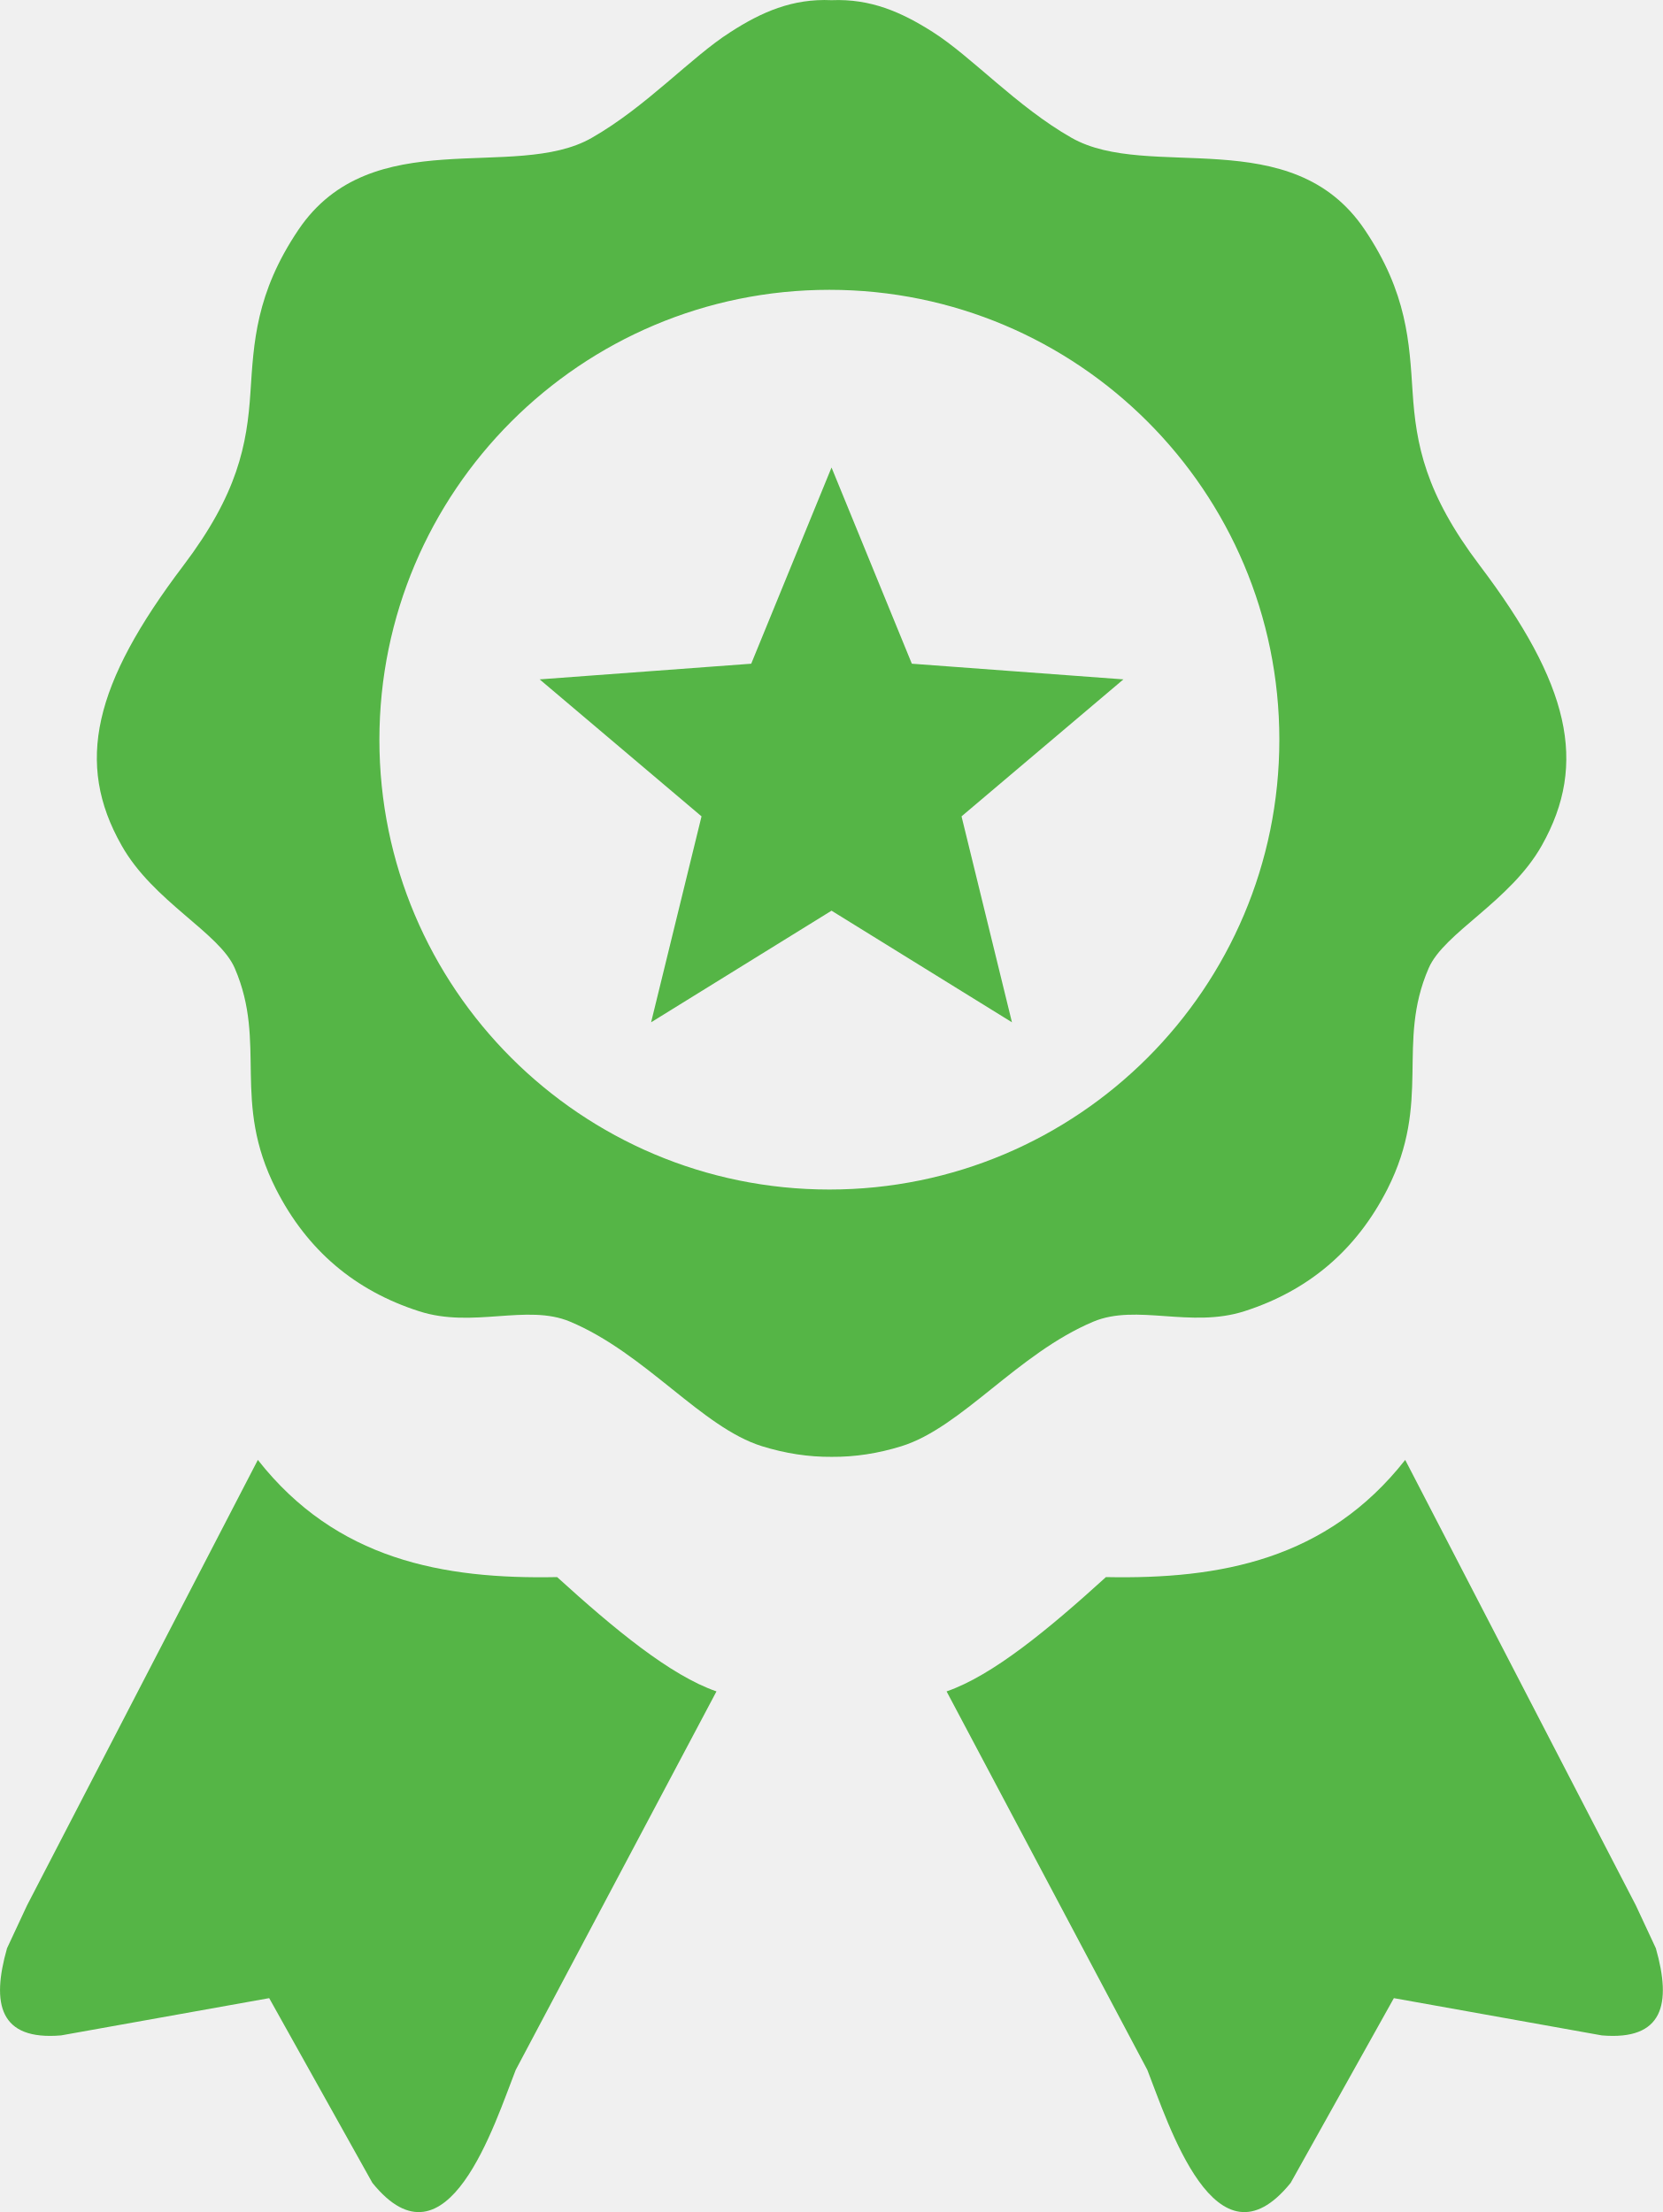
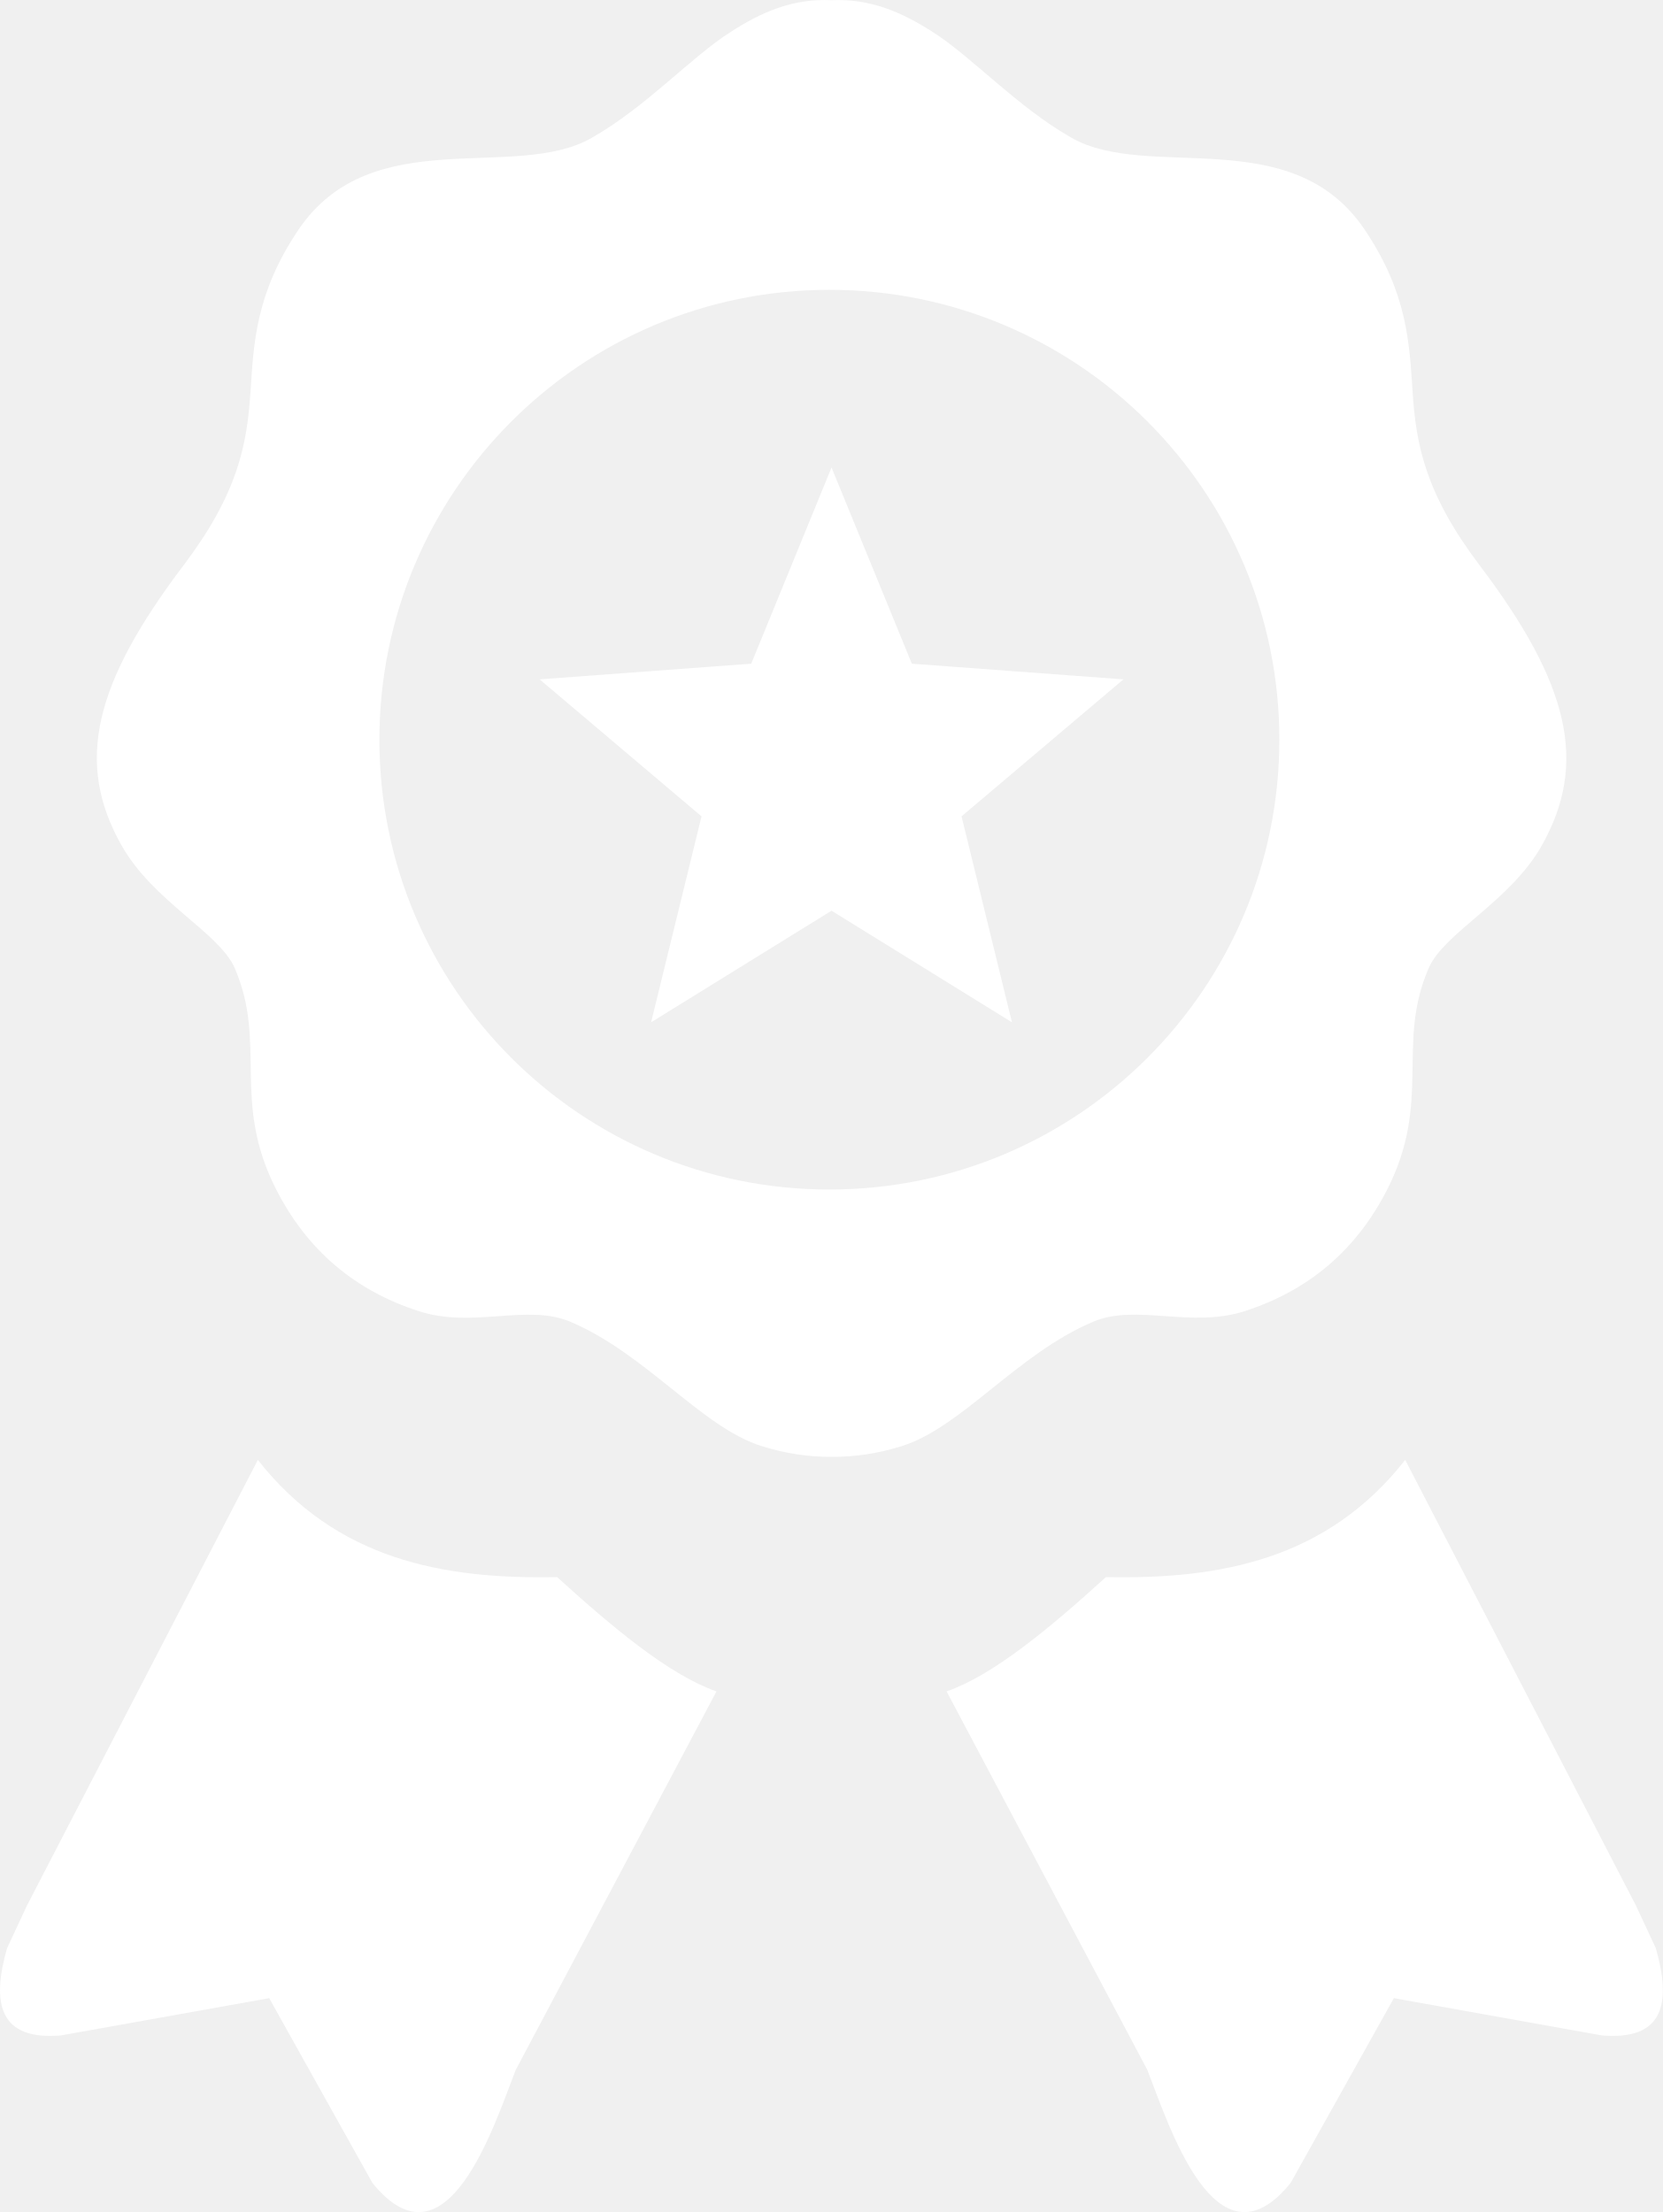
<svg xmlns="http://www.w3.org/2000/svg" version="1.1" id="Layer_1" x="0px" y="0px" viewBox="0 0 92.35 122.88" style="enable-background:new 0 0 92.35 122.88" xml:space="preserve">
-   <style type="text/css">.st0{ fill :#55b546;fill-rule:evenodd;clip-rule:evenodd;}</style>
+   <style type="text/css">.st0{ fill :#fff;fill-rule:evenodd;clip-rule:evenodd;}</style>
  <g>
    <path class="st0" d="M46.18,0.01c2.17-0.09,3.88,0.66,5.61,1.76c2.19,1.39,4.66,4.14,7.71,5.88c4.29,2.45,12.23-0.93,16.29,5.11 c2.37,3.52,2.48,6.28,2.66,9.01c0.19,2.94,0.71,5.65,3.72,9.63c4.99,6.6,6.03,10.99,3.46,15.56c-1.75,3.12-5.44,4.85-6.29,6.83 c-1.82,4.2,0.19,7.37-2.29,12.27c-1.73,3.4-4.39,5.64-7.94,6.78c-2.99,0.96-5.99-0.43-8.39,0.58c-4.21,1.77-7.31,5.88-10.66,6.92 c-1.29,0.4-2.58,0.6-3.87,0.59c-1.29,0.01-2.58-0.19-3.87-0.59c-3.35-1.04-6.45-5.15-10.66-6.92c-2.4-1.01-5.4,0.39-8.39-0.58 c-3.55-1.14-6.21-3.38-7.94-6.78c-2.49-4.9-0.48-8.07-2.29-12.27c-0.85-1.98-4.54-3.71-6.29-6.83C4.16,42.39,5.2,38,10.19,31.41 c3.01-3.98,3.53-6.69,3.72-9.63c0.18-2.73,0.29-5.49,2.66-9.01c4.07-6.04,12.01-2.66,16.29-5.11c3.05-1.74,5.52-4.49,7.71-5.88 C42.29,0.67,44.01-0.09,46.18,0.01L46.18,0.01z M46.18,25.97l4.46,10.9l11.75,0.87l-8.99,7.61l2.8,11.44l-10.02-6.2l-10.02,6.2 l2.8-11.44l-8.99-7.61l11.75-0.87L46.18,25.97L46.18,25.97z M88.96,113.07L77.41,111l-5.73,10.26c-4.16,5.15-6.8-3.32-7.96-6.27 L52.57,93.96c2.57-0.89,5.67-3.46,8.85-6.35c6.35,0.13,12.27-0.97,16.62-6.51l12.81,24.75l1.11,2.38 C92.84,111.32,92.38,113.36,88.96,113.07L88.96,113.07z M3.39,113.07L14.95,111l5.73,10.26c4.16,5.15,6.8-3.32,7.96-6.27 l11.15-21.03c-2.57-0.89-5.67-3.46-8.85-6.35c-6.35,0.13-12.27-0.97-16.62-6.51L1.5,105.85l-1.11,2.38 C-0.49,111.32-0.03,113.36,3.39,113.07L3.39,113.07z M46.06,16.1c13.8,0,24.99,11.19,24.99,24.99c0,13.8-11.19,24.99-24.99,24.99 c-13.8,0-24.99-11.19-24.99-24.99C21.08,27.29,32.26,16.1,46.06,16.1L46.06,16.1z" />
  </g>
</svg>
